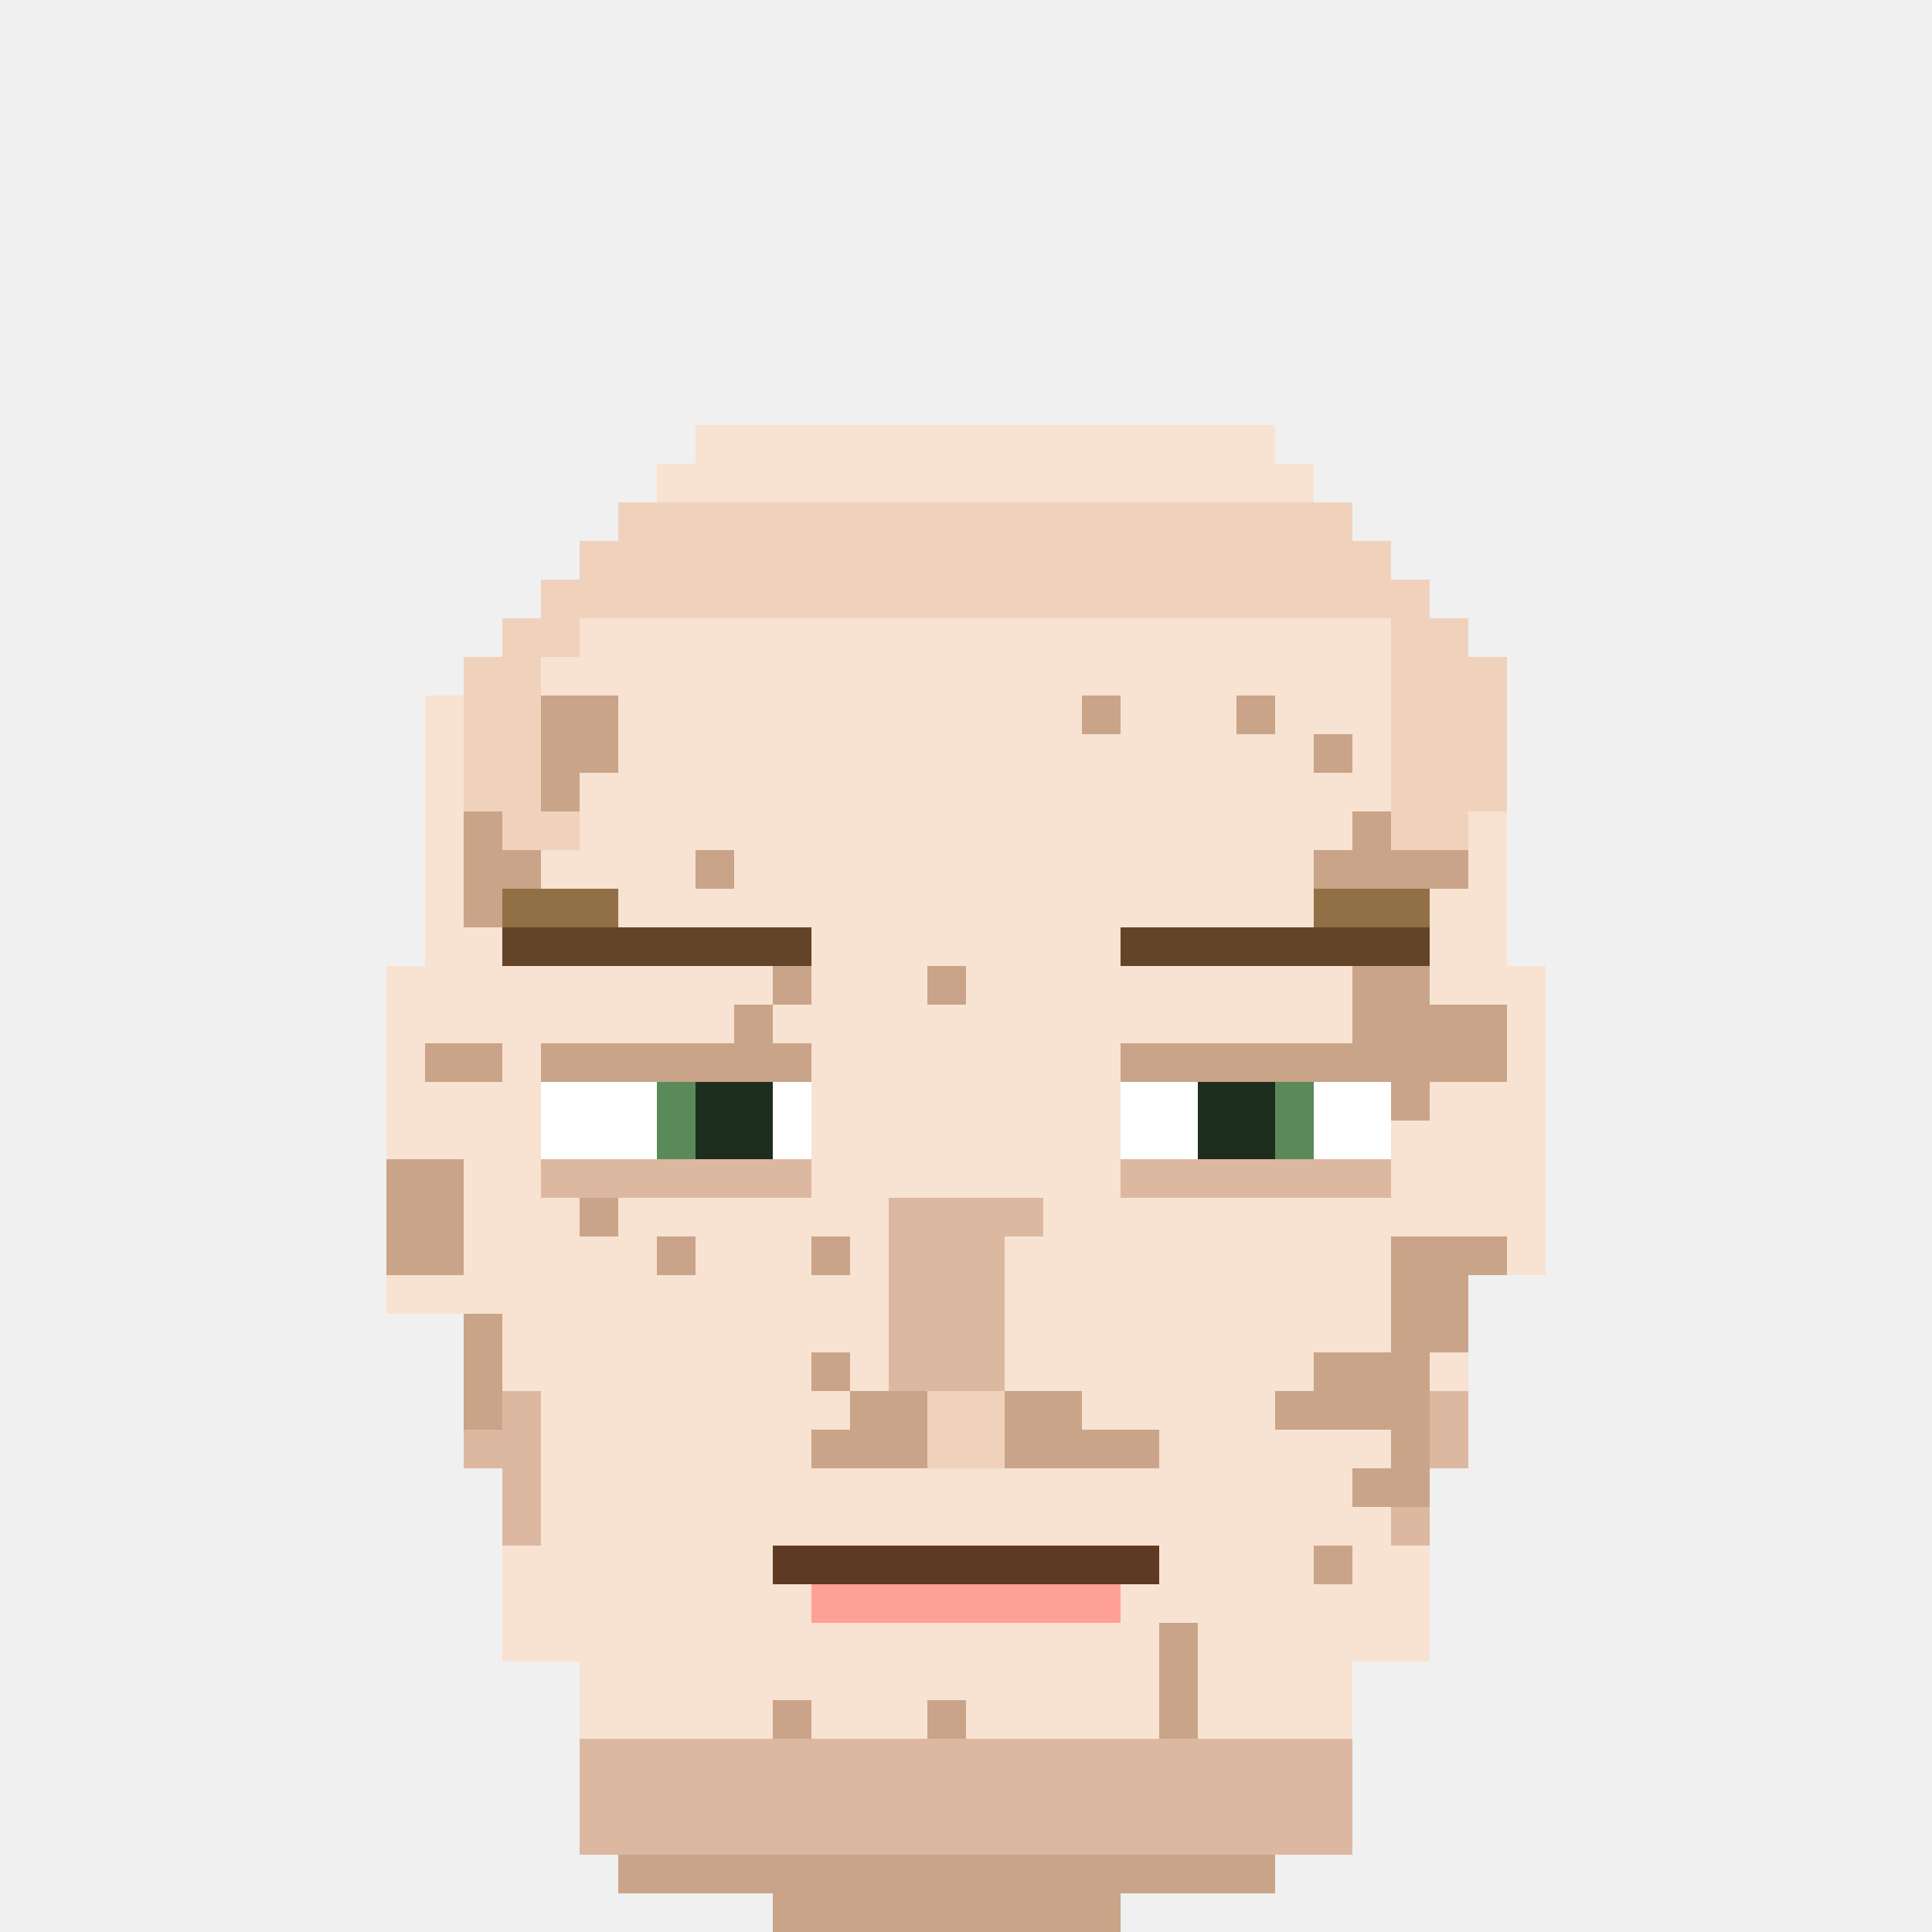
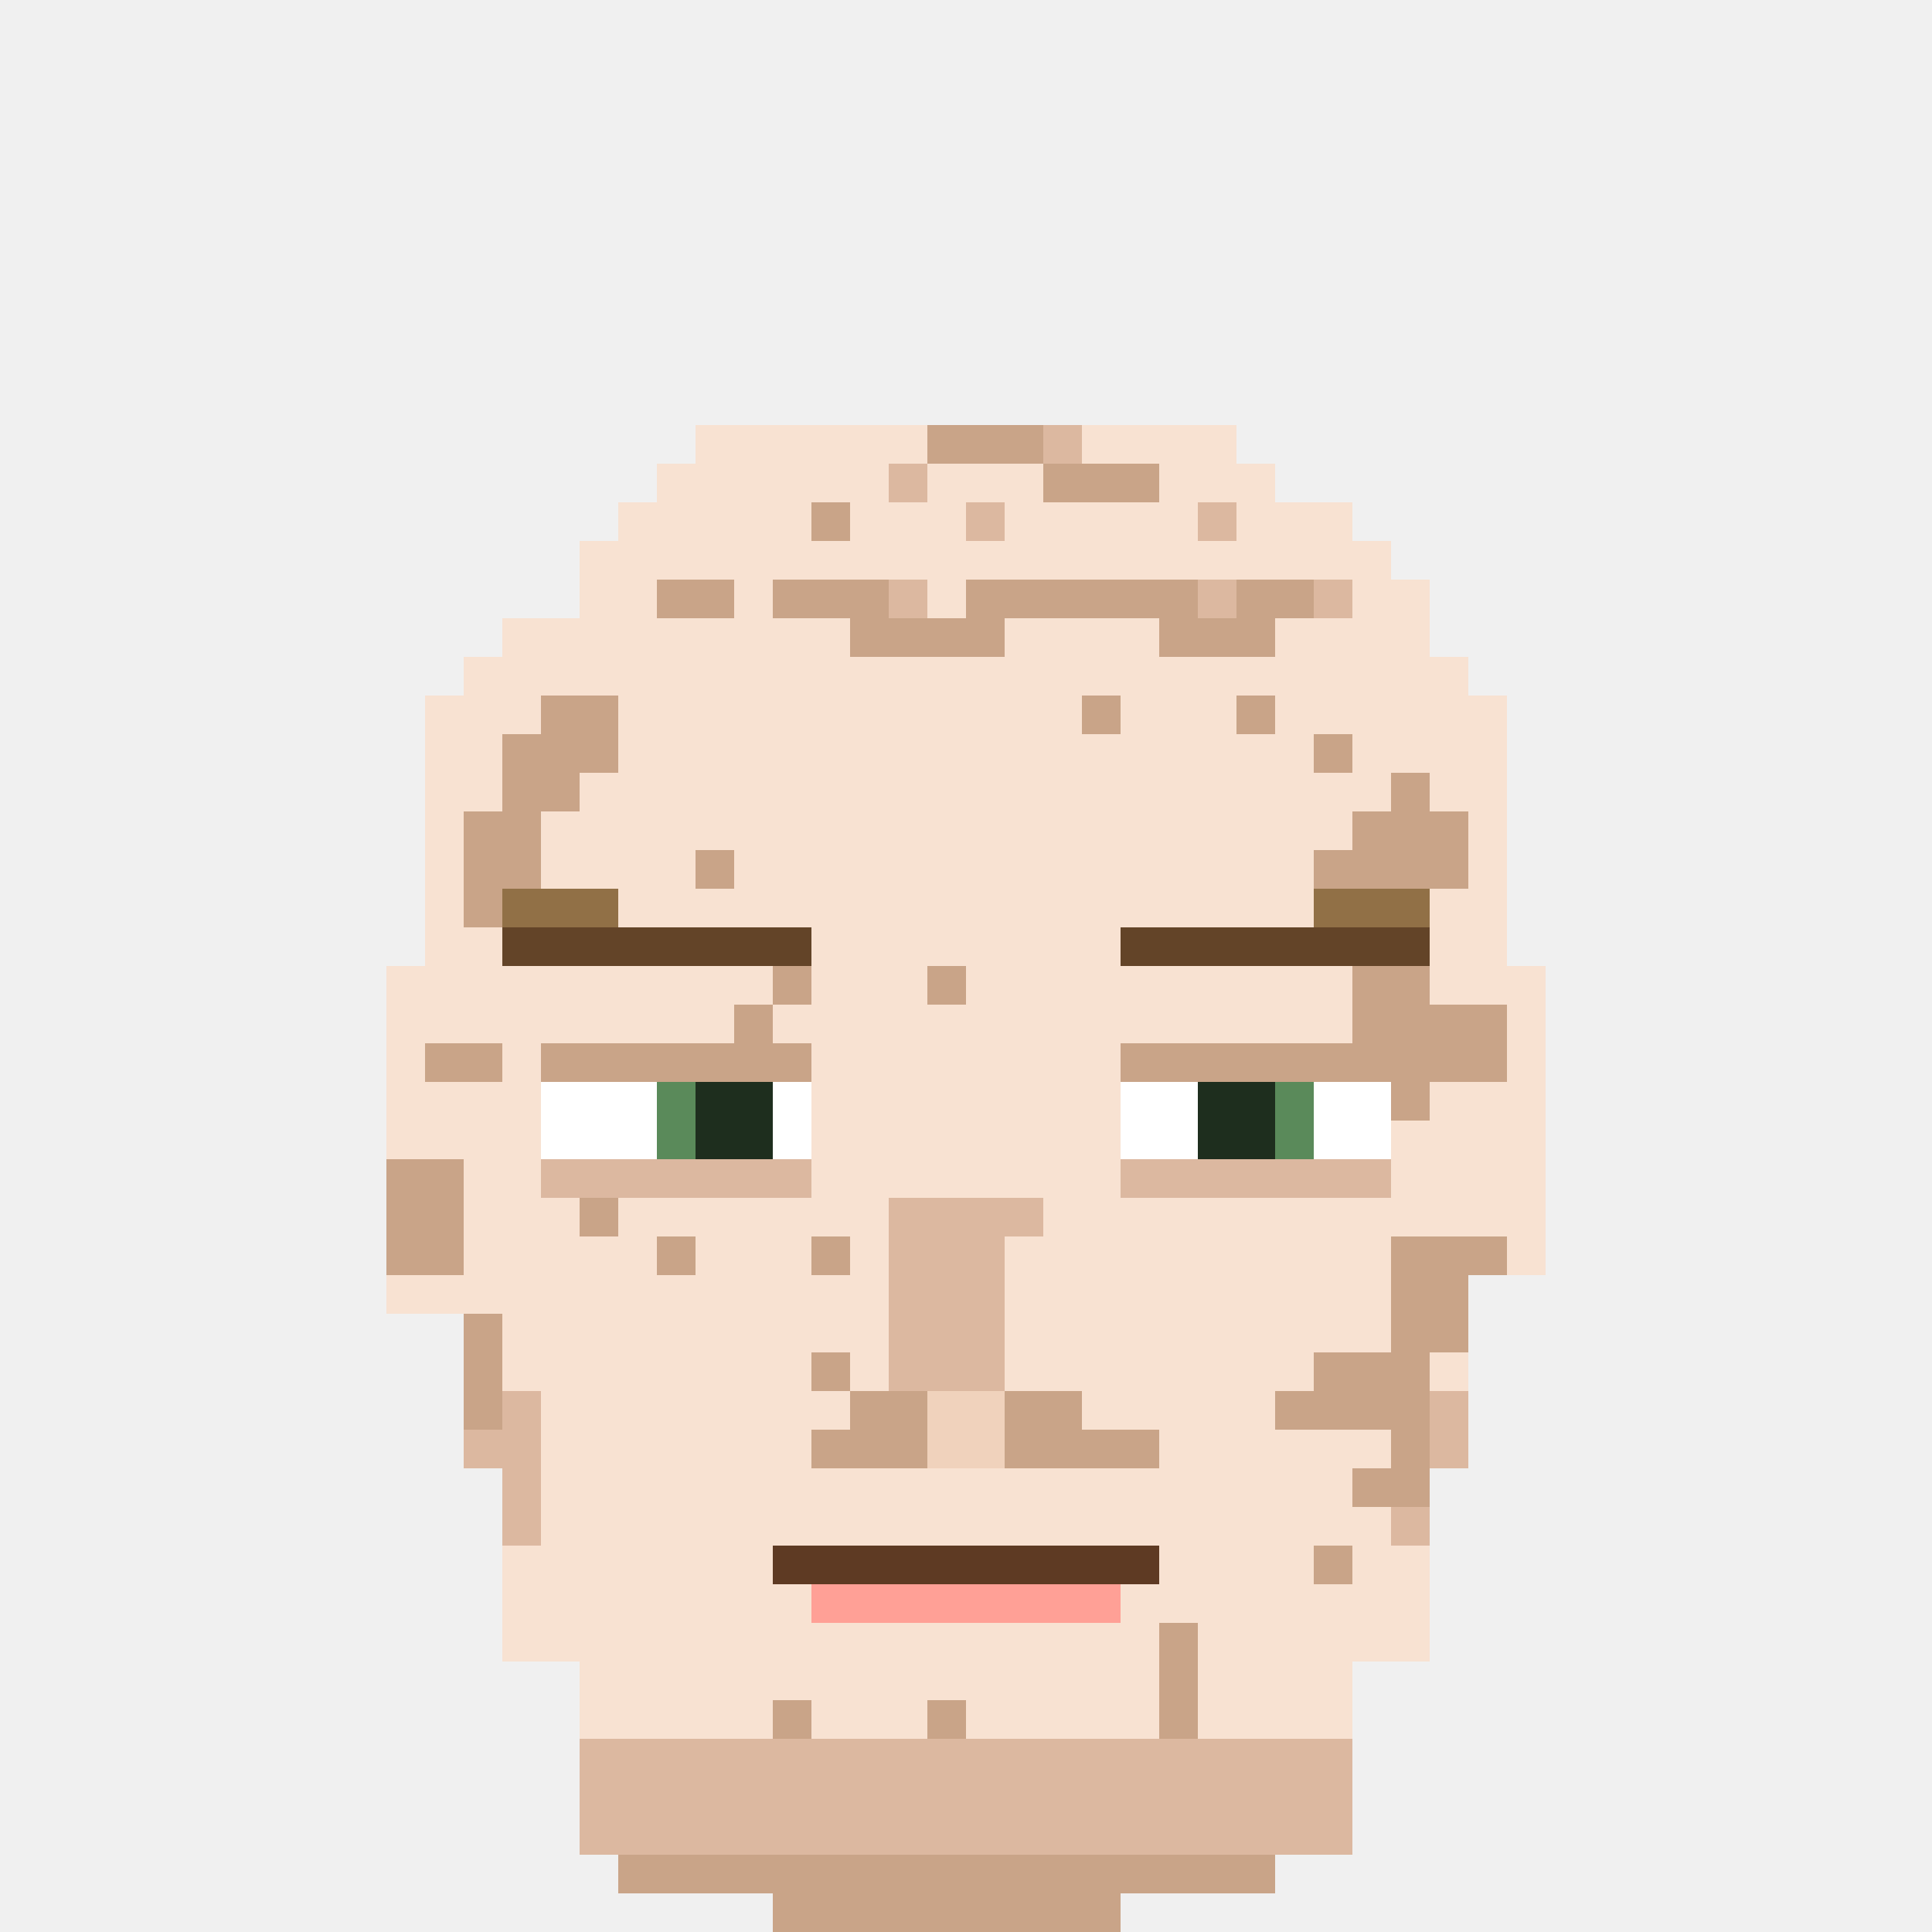
<svg xmlns="http://www.w3.org/2000/svg" width="500" height="500" viewBox="70 -30 500 500">
  <g shape-rendering="crispEdges">
    <g transform="scale(10)">
      <g data-layer="face" data-skin="pale" data-jaw="0">
        <g data-piece="skin-base" data-color-token="skin.hi" data-color-label="Skin Highlight" fill="#f8e2d2">
          <rect x="18" y="23" width="28" height="3" />
          <rect x="20" y="18" width="24" height="5" />
          <rect x="19" y="31" width="1" height="2" />
          <rect x="18" y="26" width="2" height="4" />
          <rect x="19" y="30" width="1" height="1" />
          <rect x="20" y="17" width="24" height="1" />
          <rect x="20" y="16" width="24" height="1" />
          <rect x="21" y="15" width="22" height="1" />
          <rect x="19" y="34" width="26" height="1" />
          <rect x="19" y="33" width="1" height="1" />
          <rect x="20" y="35" width="24" height="2" />
          <rect x="20" y="37" width="24" height="3" />
          <rect x="22" y="40" width="20" height="2" />
          <rect x="20" y="16" width="2" height="2" />
          <rect x="21" y="15" width="1" height="1" />
          <rect x="43" y="16" width="1" height="2" />
          <rect x="43" y="34" width="2" height="1" />
          <rect x="19" y="30" width="1" height="4" />
          <rect x="29" y="25" width="1" height="1" />
          <rect x="30" y="25" width="1" height="1" />
          <rect x="31" y="25" width="1" height="1" />
          <rect x="32" y="25" width="1" height="1" />
          <rect x="29" y="26" width="1" height="1" />
          <rect x="30" y="26" width="1" height="1" />
          <rect x="31" y="26" width="1" height="1" />
          <rect x="32" y="26" width="1" height="1" />
          <rect x="29" y="27" width="1" height="1" />
          <rect x="30" y="27" width="1" height="1" />
          <rect x="31" y="27" width="1" height="1" />
          <rect x="32" y="27" width="1" height="1" />
          <rect x="29" y="28" width="1" height="1" />
          <rect x="30" y="28" width="1" height="1" />
          <rect x="31" y="28" width="1" height="1" />
          <rect x="32" y="28" width="1" height="1" />
          <rect x="28" y="25" width="1" height="1" />
          <rect x="28" y="26" width="1" height="1" />
          <rect x="28" y="27" width="1" height="1" />
          <rect x="28" y="28" width="1" height="1" />
          <rect x="27" y="25" width="1" height="1" />
          <rect x="27" y="26" width="1" height="1" />
          <rect x="27" y="27" width="1" height="1" />
          <rect x="27" y="28" width="1" height="1" />
          <rect x="27" y="29" width="1" height="1" />
          <rect x="28" y="29" width="1" height="1" />
          <rect x="29" y="29" width="1" height="1" />
          <rect x="30" y="29" width="1" height="1" />
          <rect x="27" y="30" width="1" height="1" />
          <rect x="28" y="30" width="1" height="1" />
          <rect x="29" y="30" width="1" height="1" />
          <rect x="30" y="30" width="1" height="1" />
          <rect x="26" y="27" width="1" height="1" />
          <rect x="26" y="28" width="1" height="1" />
          <rect x="26" y="29" width="1" height="1" />
          <rect x="26" y="30" width="1" height="1" />
          <rect x="26" y="26" width="1" height="1" />
          <rect x="25" y="26" width="1" height="1" />
          <rect x="25" y="27" width="1" height="1" />
          <rect x="25" y="28" width="1" height="1" />
          <rect x="25" y="29" width="1" height="1" />
          <rect x="24" y="26" width="1" height="1" />
          <rect x="24" y="27" width="1" height="1" />
          <rect x="24" y="28" width="1" height="1" />
          <rect x="24" y="29" width="1" height="1" />
          <rect x="24" y="25" width="1" height="1" />
          <rect x="25" y="25" width="1" height="1" />
          <rect x="26" y="25" width="1" height="1" />
          <rect x="23" y="25" width="1" height="1" />
          <rect x="23" y="26" width="1" height="1" />
          <rect x="23" y="27" width="1" height="1" />
          <rect x="23" y="28" width="1" height="1" />
          <rect x="23" y="24" width="1" height="1" />
          <rect x="24" y="24" width="1" height="1" />
          <rect x="25" y="24" width="1" height="1" />
          <rect x="26" y="24" width="1" height="1" />
          <rect x="22" y="24" width="1" height="1" />
          <rect x="22" y="25" width="1" height="1" />
          <rect x="22" y="26" width="1" height="1" />
          <rect x="22" y="27" width="1" height="1" />
          <rect x="21" y="24" width="1" height="1" />
          <rect x="21" y="25" width="1" height="1" />
          <rect x="21" y="26" width="1" height="1" />
          <rect x="21" y="27" width="1" height="1" />
          <rect x="20" y="24" width="1" height="1" />
          <rect x="20" y="25" width="1" height="1" />
          <rect x="20" y="26" width="1" height="1" />
          <rect x="20" y="27" width="1" height="1" />
          <rect x="20" y="28" width="1" height="1" />
          <rect x="21" y="28" width="1" height="1" />
          <rect x="22" y="28" width="1" height="1" />
          <rect x="19" y="25" width="1" height="1" />
          <rect x="19" y="26" width="1" height="1" />
          <rect x="19" y="27" width="1" height="1" />
          <rect x="19" y="28" width="1" height="1" />
          <rect x="19" y="29" width="1" height="1" />
          <rect x="20" y="29" width="1" height="1" />
          <rect x="21" y="29" width="1" height="1" />
          <rect x="22" y="29" width="1" height="1" />
          <rect x="19" y="30" width="1" height="1" />
          <rect x="20" y="30" width="1" height="1" />
          <rect x="21" y="30" width="1" height="1" />
          <rect x="22" y="30" width="1" height="1" />
          <rect x="23" y="29" width="1" height="1" />
          <rect x="23" y="30" width="1" height="1" />
          <rect x="24" y="30" width="1" height="1" />
          <rect x="25" y="30" width="1" height="1" />
          <rect x="21" y="31" width="1" height="1" />
          <rect x="22" y="31" width="1" height="1" />
          <rect x="23" y="31" width="1" height="1" />
          <rect x="24" y="31" width="1" height="1" />
          <rect x="20" y="31" width="1" height="1" />
          <rect x="20" y="32" width="1" height="1" />
          <rect x="21" y="32" width="1" height="1" />
          <rect x="22" y="32" width="1" height="1" />
          <rect x="23" y="32" width="1" height="1" />
          <rect x="24" y="32" width="1" height="1" />
          <rect x="21" y="33" width="1" height="1" />
          <rect x="22" y="33" width="1" height="1" />
          <rect x="23" y="33" width="1" height="1" />
          <rect x="24" y="33" width="1" height="1" />
          <rect x="20" y="33" width="1" height="1" />
          <rect x="20" y="34" width="1" height="1" />
          <rect x="21" y="34" width="1" height="1" />
          <rect x="22" y="34" width="1" height="1" />
          <rect x="23" y="34" width="1" height="1" />
          <rect x="24" y="34" width="1" height="1" />
          <rect x="25" y="31" width="1" height="1" />
          <rect x="25" y="32" width="1" height="1" />
          <rect x="25" y="33" width="1" height="1" />
          <rect x="25" y="34" width="1" height="1" />
          <rect x="26" y="31" width="1" height="1" />
          <rect x="26" y="32" width="1" height="1" />
          <rect x="26" y="33" width="1" height="1" />
          <rect x="26" y="34" width="1" height="1" />
          <rect x="27" y="31" width="1" height="1" />
          <rect x="27" y="32" width="1" height="1" />
          <rect x="27" y="33" width="1" height="1" />
          <rect x="27" y="34" width="1" height="1" />
          <rect x="28" y="31" width="1" height="1" />
          <rect x="28" y="32" width="1" height="1" />
          <rect x="28" y="33" width="1" height="1" />
          <rect x="28" y="34" width="1" height="1" />
          <rect x="29" y="31" width="1" height="1" />
          <rect x="29" y="32" width="1" height="1" />
          <rect x="29" y="33" width="1" height="1" />
          <rect x="29" y="34" width="1" height="1" />
          <rect x="30" y="31" width="1" height="1" />
          <rect x="30" y="32" width="1" height="1" />
          <rect x="30" y="33" width="1" height="1" />
          <rect x="31" y="29" width="1" height="1" />
          <rect x="31" y="30" width="1" height="1" />
          <rect x="31" y="31" width="1" height="1" />
          <rect x="31" y="32" width="1" height="1" />
          <rect x="32" y="29" width="1" height="1" />
          <rect x="32" y="30" width="1" height="1" />
          <rect x="32" y="31" width="1" height="1" />
          <rect x="32" y="32" width="1" height="1" />
          <rect x="33" y="29" width="1" height="1" />
          <rect x="33" y="30" width="1" height="1" />
          <rect x="33" y="31" width="1" height="1" />
          <rect x="33" y="32" width="1" height="1" />
          <rect x="34" y="29" width="1" height="1" />
          <rect x="34" y="30" width="1" height="1" />
          <rect x="34" y="31" width="1" height="1" />
          <rect x="34" y="32" width="1" height="1" />
          <rect x="35" y="29" width="1" height="1" />
          <rect x="35" y="30" width="1" height="1" />
          <rect x="35" y="31" width="1" height="1" />
          <rect x="35" y="32" width="1" height="1" />
          <rect x="33" y="28" width="1" height="1" />
          <rect x="34" y="28" width="1" height="1" />
          <rect x="35" y="28" width="1" height="1" />
          <rect x="36" y="28" width="1" height="1" />
          <rect x="36" y="29" width="1" height="1" />
          <rect x="36" y="30" width="1" height="1" />
          <rect x="36" y="31" width="1" height="1" />
          <rect x="34" y="27" width="1" height="1" />
          <rect x="35" y="27" width="1" height="1" />
          <rect x="36" y="27" width="1" height="1" />
          <rect x="37" y="27" width="1" height="1" />
          <rect x="37" y="28" width="1" height="1" />
          <rect x="37" y="29" width="1" height="1" />
          <rect x="37" y="30" width="1" height="1" />
          <rect x="34" y="26" width="1" height="1" />
          <rect x="35" y="26" width="1" height="1" />
          <rect x="36" y="26" width="1" height="1" />
          <rect x="37" y="26" width="1" height="1" />
          <rect x="35" y="25" width="1" height="1" />
          <rect x="36" y="25" width="1" height="1" />
          <rect x="37" y="25" width="1" height="1" />
          <rect x="38" y="25" width="1" height="1" />
          <rect x="38" y="26" width="1" height="1" />
          <rect x="38" y="27" width="1" height="1" />
          <rect x="38" y="28" width="1" height="1" />
          <rect x="35" y="24" width="1" height="1" />
          <rect x="36" y="24" width="1" height="1" />
          <rect x="37" y="24" width="1" height="1" />
          <rect x="38" y="24" width="1" height="1" />
          <rect x="35" y="23" width="1" height="1" />
          <rect x="36" y="23" width="1" height="1" />
          <rect x="37" y="23" width="1" height="1" />
          <rect x="38" y="23" width="1" height="1" />
          <rect x="34" y="22" width="1" height="1" />
          <rect x="35" y="22" width="1" height="1" />
          <rect x="36" y="22" width="1" height="1" />
          <rect x="37" y="22" width="1" height="1" />
          <rect x="34" y="23" width="1" height="1" />
          <rect x="34" y="24" width="1" height="1" />
          <rect x="34" y="25" width="1" height="1" />
          <rect x="33" y="22" width="1" height="1" />
          <rect x="33" y="23" width="1" height="1" />
          <rect x="33" y="24" width="1" height="1" />
          <rect x="33" y="25" width="1" height="1" />
          <rect x="32" y="22" width="1" height="1" />
          <rect x="32" y="23" width="1" height="1" />
          <rect x="32" y="24" width="1" height="1" />
          <rect x="33" y="26" width="1" height="1" />
          <rect x="33" y="27" width="1" height="1" />
          <rect x="32" y="33" width="1" height="1" />
          <rect x="33" y="33" width="1" height="1" />
          <rect x="34" y="33" width="1" height="1" />
          <rect x="35" y="33" width="1" height="1" />
          <rect x="36" y="32" width="1" height="1" />
          <rect x="36" y="33" width="1" height="1" />
          <rect x="33" y="34" width="1" height="1" />
          <rect x="34" y="34" width="1" height="1" />
          <rect x="35" y="34" width="1" height="1" />
          <rect x="36" y="34" width="1" height="1" />
          <rect x="37" y="31" width="1" height="1" />
          <rect x="37" y="32" width="1" height="1" />
          <rect x="37" y="33" width="1" height="1" />
          <rect x="37" y="34" width="1" height="1" />
          <rect x="34" y="35" width="1" height="1" />
          <rect x="35" y="35" width="1" height="1" />
          <rect x="36" y="35" width="1" height="1" />
          <rect x="37" y="35" width="1" height="1" />
          <rect x="38" y="32" width="1" height="1" />
          <rect x="38" y="33" width="1" height="1" />
          <rect x="38" y="34" width="1" height="1" />
          <rect x="38" y="35" width="1" height="1" />
          <rect x="39" y="32" width="1" height="1" />
          <rect x="39" y="33" width="1" height="1" />
          <rect x="39" y="34" width="1" height="1" />
          <rect x="39" y="35" width="1" height="1" />
          <rect x="38" y="31" width="1" height="1" />
          <rect x="39" y="31" width="1" height="1" />
          <rect x="40" y="31" width="1" height="1" />
          <rect x="40" y="32" width="1" height="1" />
          <rect x="40" y="33" width="1" height="1" />
          <rect x="40" y="34" width="1" height="1" />
          <rect x="38" y="30" width="1" height="1" />
          <rect x="39" y="30" width="1" height="1" />
          <rect x="40" y="30" width="1" height="1" />
          <rect x="41" y="30" width="1" height="1" />
          <rect x="41" y="31" width="1" height="1" />
          <rect x="41" y="32" width="1" height="1" />
          <rect x="41" y="33" width="1" height="1" />
          <rect x="38" y="29" width="1" height="1" />
          <rect x="39" y="29" width="1" height="1" />
          <rect x="40" y="29" width="1" height="1" />
          <rect x="41" y="29" width="1" height="1" />
          <rect x="39" y="28" width="1" height="1" />
          <rect x="40" y="28" width="1" height="1" />
          <rect x="41" y="28" width="1" height="1" />
          <rect x="42" y="28" width="1" height="1" />
          <rect x="42" y="29" width="1" height="1" />
          <rect x="42" y="30" width="1" height="1" />
          <rect x="42" y="31" width="1" height="1" />
          <rect x="39" y="27" width="1" height="1" />
          <rect x="40" y="27" width="1" height="1" />
          <rect x="41" y="27" width="1" height="1" />
          <rect x="42" y="27" width="1" height="1" />
          <rect x="39" y="26" width="1" height="1" />
          <rect x="40" y="26" width="1" height="1" />
          <rect x="41" y="26" width="1" height="1" />
          <rect x="42" y="26" width="1" height="1" />
          <rect x="39" y="25" width="1" height="1" />
          <rect x="40" y="25" width="1" height="1" />
          <rect x="41" y="25" width="1" height="1" />
          <rect x="42" y="25" width="1" height="1" />
          <rect x="43" y="25" width="1" height="1" />
          <rect x="43" y="26" width="1" height="1" />
          <rect x="43" y="27" width="1" height="1" />
          <rect x="43" y="28" width="1" height="1" />
          <rect x="40" y="24" width="1" height="1" />
          <rect x="41" y="24" width="1" height="1" />
          <rect x="42" y="24" width="1" height="1" />
          <rect x="43" y="24" width="1" height="1" />
          <rect x="43" y="29" width="1" height="1" />
          <rect x="43" y="30" width="1" height="1" />
          <rect x="44" y="26" width="1" height="1" />
          <rect x="44" y="27" width="1" height="1" />
          <rect x="44" y="28" width="1" height="1" />
          <rect x="44" y="29" width="1" height="1" />
          <rect x="45" y="26" width="1" height="1" />
          <rect x="45" y="27" width="1" height="1" />
          <rect x="45" y="28" width="1" height="1" />
          <rect x="45" y="29" width="1" height="1" />
          <rect x="44" y="25" width="1" height="1" />
          <rect x="45" y="25" width="1" height="1" />
          <rect x="44" y="30" width="1" height="1" />
          <rect x="43" y="31" width="1" height="1" />
          <rect x="44" y="31" width="1" height="1" />
          <rect x="42" y="32" width="1" height="1" />
          <rect x="43" y="32" width="1" height="1" />
          <rect x="44" y="32" width="1" height="1" />
          <rect x="42" y="33" width="1" height="1" />
          <rect x="43" y="33" width="1" height="1" />
          <rect x="44" y="33" width="1" height="1" />
          <rect x="41" y="34" width="1" height="1" />
          <rect x="42" y="34" width="1" height="1" />
          <rect x="43" y="34" width="1" height="1" />
          <rect x="44" y="34" width="1" height="1" />
          <rect x="21" y="16" width="2" height="1" />
          <rect x="21" y="16" width="2" height="1" />
          <rect x="21" y="30" width="7" height="8" />
          <rect x="44" y="23" width="1" height="1" />
          <rect x="44" y="24" width="1" height="1" />
          <rect x="20" y="15" width="1" height="1" />
          <rect x="43" y="15" width="1" height="1" />
          <rect x="19" y="17" width="1" height="1" />
          <rect x="19" y="16" width="1" height="1" />
          <rect x="19" y="15" width="1" height="1" />
          <rect x="44" y="17" width="1" height="1" />
          <rect x="44" y="16" width="1" height="1" />
          <rect x="44" y="15" width="1" height="1" />
          <rect x="18" y="16" width="1" height="1" />
          <rect x="18" y="15" width="1" height="1" />
          <rect x="18" y="17" width="1" height="1" />
          <rect x="18" y="18" width="1" height="1" />
          <rect x="18" y="19" width="1" height="1" />
          <rect x="19" y="19" width="1" height="1" />
          <rect x="19" y="20" width="1" height="1" />
          <rect x="18" y="22" width="1" height="1" />
          <rect x="18" y="21" width="1" height="1" />
          <rect x="18" y="20" width="1" height="1" />
          <rect x="17" y="22" width="1" height="1" />
          <rect x="17" y="23" width="1" height="1" />
          <rect x="17" y="24" width="1" height="1" />
          <rect x="17" y="25" width="1" height="1" />
          <rect x="18" y="25" width="1" height="1" />
          <rect x="18" y="26" width="1" height="1" />
          <rect x="18" y="27" width="1" height="1" />
          <rect x="18" y="28" width="1" height="1" />
          <rect x="45" y="15" width="1" height="1" />
          <rect x="45" y="16" width="1" height="1" />
          <rect x="45" y="17" width="1" height="1" />
          <rect x="45" y="18" width="1" height="1" />
          <rect x="45" y="19" width="1" height="1" />
          <rect x="45" y="20" width="1" height="1" />
          <rect x="45" y="21" width="1" height="1" />
          <rect x="45" y="22" width="1" height="1" />
          <rect x="45" y="23" width="1" height="1" />
          <rect x="46" y="22" width="1" height="1" />
          <rect x="46" y="23" width="1" height="1" />
          <rect x="46" y="24" width="1" height="1" />
          <rect x="46" y="25" width="1" height="1" />
          <rect x="46" y="26" width="1" height="1" />
          <rect x="46" y="27" width="1" height="1" />
          <rect x="46" y="28" width="1" height="1" />
          <rect x="46" y="29" width="1" height="1" />
          <rect x="19" y="21" width="1" height="1" />
          <rect x="19" y="22" width="1" height="1" />
          <rect x="44" y="22" width="1" height="1" />
          <rect x="44" y="21" width="1" height="1" />
          <rect x="44" y="20" width="1" height="1" />
          <rect x="42" y="14" width="1" height="1" />
          <rect x="42" y="13" width="1" height="1" />
          <rect x="41" y="13" width="1" height="1" />
          <rect x="40" y="13" width="1" height="1" />
          <rect x="39" y="13" width="1" height="1" />
          <rect x="38" y="13" width="1" height="1" />
          <rect x="37" y="13" width="1" height="1" />
          <rect x="36" y="13" width="1" height="1" />
          <rect x="35" y="13" width="1" height="1" />
          <rect x="34" y="13" width="1" height="1" />
          <rect x="33" y="13" width="1" height="1" />
          <rect x="32" y="13" width="1" height="1" />
          <rect x="31" y="13" width="1" height="1" />
          <rect x="30" y="13" width="1" height="1" />
          <rect x="29" y="13" width="1" height="1" />
          <rect x="28" y="13" width="1" height="1" />
          <rect x="27" y="13" width="1" height="1" />
          <rect x="22" y="13" width="1" height="1" />
          <rect x="21" y="13" width="1" height="1" />
          <rect x="21" y="14" width="1" height="1" />
          <rect x="22" y="14" width="1" height="1" />
          <rect x="23" y="14" width="1" height="1" />
          <rect x="24" y="14" width="1" height="1" />
          <rect x="25" y="14" width="1" height="1" />
          <rect x="26" y="14" width="1" height="1" />
          <rect x="27" y="15" width="1" height="1" />
          <rect x="28" y="15" width="1" height="1" />
          <rect x="29" y="15" width="1" height="1" />
          <rect x="30" y="15" width="1" height="1" />
          <rect x="31" y="15" width="1" height="1" />
          <rect x="32" y="15" width="1" height="1" />
          <rect x="33" y="15" width="1" height="1" />
          <rect x="34" y="15" width="1" height="1" />
          <rect x="35" y="15" width="1" height="1" />
          <rect x="36" y="15" width="1" height="1" />
          <rect x="37" y="15" width="1" height="1" />
          <rect x="38" y="15" width="1" height="1" />
          <rect x="39" y="15" width="1" height="1" />
          <rect x="40" y="15" width="1" height="1" />
          <rect x="40" y="14" width="1" height="1" />
          <rect x="41" y="14" width="1" height="1" />
          <rect x="29" y="14" width="1" height="1" />
          <rect x="28" y="14" width="1" height="1" />
          <rect x="27" y="14" width="1" height="1" />
          <rect x="30" y="14" width="1" height="1" />
          <rect x="31" y="14" width="1" height="1" />
          <rect x="32" y="14" width="1" height="1" />
          <rect x="33" y="14" width="1" height="1" />
          <rect x="34" y="14" width="1" height="1" />
          <rect x="35" y="14" width="1" height="1" />
          <rect x="36" y="14" width="1" height="1" />
          <rect x="37" y="14" width="1" height="1" />
          <rect x="38" y="14" width="1" height="1" />
          <rect x="39" y="14" width="1" height="1" />
          <rect x="26" y="13" width="1" height="1" />
          <rect x="25" y="13" width="1" height="1" />
          <rect x="24" y="13" width="1" height="1" />
          <rect x="23" y="13" width="1" height="1" />
          <rect x="17" y="26" width="1" height="1" />
          <rect x="17" y="28" width="1" height="1" />
          <rect x="17" y="27" width="1" height="1" />
          <rect x="17" y="29" width="1" height="1" />
          <rect x="17" y="30" width="1" height="1" />
          <rect x="18" y="30" width="1" height="1" />
+           <rect x="31" y="33" width="1" height="1" />
+           <rect x="42" y="12" width="1" height="1" />
+           <rect x="41" y="11" width="1" height="1" />
+           <rect x="41" y="10" width="1" height="1" />
+           <rect x="40" y="10" width="1" height="1" />
+           <rect x="39" y="10" width="1" height="1" />
+           <rect x="39" y="9" width="1" height="1" />
+           <rect x="38" y="9" width="1" height="1" />
+           <rect x="37" y="9" width="1" height="1" />
+           <rect x="36" y="9" width="1" height="1" />
+           <rect x="35" y="9" width="1" height="1" />
+           <rect x="35" y="8" width="1" height="1" />
+           <rect x="32" y="8" width="1" height="1" />
+           <rect x="32" y="9" width="1" height="1" />
+           <rect x="31" y="9" width="1" height="1" />
+           <rect x="30" y="9" width="1" height="1" />
+           <rect x="29" y="9" width="1" height="1" />
+           <rect x="28" y="9" width="1" height="1" />
+           <rect x="27" y="9" width="1" height="1" />
+           <rect x="26" y="9" width="1" height="1" />
+           <rect x="25" y="9" width="1" height="1" />
+           <rect x="24" y="9" width="1" height="1" />
+           <rect x="24" y="10" width="1" height="1" />
+           <rect x="23" y="10" width="1" height="1" />
+           <rect x="23" y="11" width="1" height="1" />
+           <rect x="22" y="11" width="1" height="1" />
+           <rect x="22" y="12" width="1" height="1" />
+           <rect x="25" y="10" width="1" height="1" />
+           <rect x="24" y="11" width="1" height="1" />
+           <rect x="24" y="12" width="1" height="1" />
+           <rect x="25" y="11" width="1" height="1" />
+           <rect x="26" y="10" width="1" height="1" />
+           <rect x="26" y="11" width="1" height="1" />
+           <rect x="23" y="12" width="1" height="1" />
+           <rect x="27" y="11" width="1" height="1" />
+           <rect x="27" y="10" width="1" height="1" />
+           <rect x="26" y="12" width="1" height="1" />
+           <rect x="27" y="12" width="1" height="1" />
+           <rect x="28" y="11" width="1" height="1" />
+           <rect x="29" y="11" width="1" height="1" />
+           <rect x="30" y="11" width="1" height="1" />
+           <rect x="31" y="12" width="1" height="1" />
+           <rect x="31" y="11" width="1" height="1" />
+           <rect x="32" y="11" width="1" height="1" />
+           <rect x="33" y="10" width="1" height="1" />
+           <rect x="33" y="9" width="1" height="1" />
+           <rect x="30" y="12" width="1" height="1" />
+           <rect x="29" y="10" width="1" height="1" />
+           <rect x="30" y="10" width="1" height="1" />
+           <rect x="31" y="10" width="1" height="1" />
+           <rect x="33" y="11" width="1" height="1" />
+           <rect x="34" y="11" width="1" height="1" />
+           <rect x="35" y="11" width="1" height="1" />
+           <rect x="36" y="11" width="1" height="1" />
+           <rect x="37" y="11" width="1" height="1" />
+           <rect x="37" y="10" width="1" height="1" />
+           <rect x="35" y="12" width="1" height="1" />
+           <rect x="34" y="12" width="1" height="1" />
+           <rect x="34" y="10" width="1" height="1" />
+           <rect x="35" y="10" width="1" height="1" />
+           <rect x="36" y="10" width="1" height="1" />
+           <rect x="36" y="12" width="1" height="1" />
+           <rect x="37" y="12" width="1" height="1" />
+           <rect x="38" y="11" width="1" height="1" />
+           <rect x="39" y="11" width="1" height="1" />
+           <rect x="40" y="11" width="1" height="1" />
+           <rect x="31" y="8" width="1" height="1" />
+           <rect x="30" y="8" width="1" height="1" />
+           <rect x="29" y="8" width="1" height="1" />
+           <rect x="28" y="8" width="1" height="1" />
+           <rect x="27" y="8" width="1" height="1" />
+           <rect x="26" y="8" width="1" height="1" />
+           <rect x="25" y="8" width="1" height="1" />
+           <rect x="36" y="8" width="1" height="1" />
+           <rect x="37" y="8" width="1" height="1" />
+           <rect x="38" y="8" width="1" height="1" />
+           <rect x="34" y="9" width="1" height="1" />
+           <rect x="20" y="14" width="1" height="1" />
+           <rect x="19" y="14" width="1" height="1" />
+           <rect x="20" y="13" width="1" height="1" />
+           <rect x="43" y="13" width="1" height="1" />
+           <rect x="43" y="14" width="1" height="1" />
+           <rect x="44" y="14" width="1" height="1" />
+           <rect x="43" y="12" width="1" height="1" />
+           <rect x="42" y="11" width="1" height="1" />
        </g>
        <g data-piece="skin-sh" data-color-token="skin.sh" data-color-label="Skin Sh" fill="#dcb8a0">
          <rect x="22" y="42" width="20" height="3" />
          <rect x="19" y="33" width="2" height="2" />
          <rect x="20" y="35" width="1" height="2" />
          <rect x="43" y="33" width="2" height="2" />
          <rect x="43" y="35" width="1" height="2" />
+           <rect x="34" y="8" width="1" height="1" />
+           <rect x="33" y="8" width="1" height="1" />
+           <rect x="32" y="8" width="1" height="1" />
+           <rect x="31" y="8" width="1" height="1" />
+           <rect x="30" y="9" width="1" height="1" />
+           <rect x="28" y="10" width="1" height="1" />
+           <rect x="32" y="10" width="1" height="1" />
+           <rect x="38" y="10" width="1" height="1" />
+           <rect x="38" y="13" width="1" height="1" />
+           <rect x="38" y="12" width="1" height="1" />
+           <rect x="41" y="12" width="1" height="1" />
+           <rect x="40" y="12" width="1" height="1" />
+           <rect x="39" y="12" width="1" height="1" />
+           <rect x="39" y="13" width="1" height="1" />
+           <rect x="37" y="12" width="1" height="1" />
+           <rect x="37" y="13" width="1" height="1" />
+           <rect x="33" y="12" width="1" height="1" />
+           <rect x="32" y="12" width="1" height="1" />
+           <rect x="30" y="12" width="1" height="1" />
+           <rect x="29" y="12" width="1" height="1" />
+           <rect x="28" y="12" width="1" height="1" />
+           <rect x="27" y="12" width="1" height="1" />
+           <rect x="25" y="12" width="1" height="1" />
+           <rect x="24" y="12" width="1" height="1" />
        </g>
        <g data-piece="skin-hi" data-color-token="skin.deep" data-color-label="Skin shadow" data-color-opacity="0.52" fill="#c9a488">
          <rect x="20" y="16" width="3" height="1" />
          <rect x="41" y="16" width="1" height="1" />
          <rect x="21" y="15" width="2" height="1" />
          <rect x="35" y="15" width="1" height="1" />
          <rect x="39" y="15" width="1" height="1" />
          <rect x="20" y="17" width="2" height="1" />
          <rect x="20" y="18" width="1" height="1" />
          <rect x="42" y="18" width="2" height="1" />
          <rect x="43" y="17" width="1" height="1" />
          <rect x="19" y="31" width="1" height="1" />
          <rect x="43" y="29" width="2" height="1" />
          <rect x="43" y="30" width="2" height="1" />
          <rect x="43" y="31" width="2" height="1" />
          <rect x="25" y="19" width="1" height="1" />
          <rect x="20" y="19" width="1" height="1" />
          <rect x="19" y="24" width="1" height="1" />
          <rect x="21" y="25" width="1" height="1" />
          <rect x="22" y="26" width="1" height="1" />
          <rect x="22" y="28" width="1" height="1" />
          <rect x="24" y="29" width="1" height="1" />
          <rect x="25" y="26" width="1" height="1" />
          <rect x="24" y="25" width="1" height="1" />
          <rect x="26" y="25" width="1" height="1" />
          <rect x="26" y="24" width="1" height="1" />
          <rect x="26" y="23" width="1" height="1" />
          <rect x="27" y="22" width="1" height="1" />
          <rect x="31" y="22" width="1" height="1" />
          <rect x="35" y="15" width="1" height="1" />
          <rect x="41" y="19" width="1" height="1" />
          <rect x="42" y="18" width="1" height="1" />
          <rect x="42" y="19" width="1" height="1" />
          <rect x="42" y="21" width="1" height="1" />
          <rect x="43" y="18" width="1" height="1" />
          <rect x="43" y="19" width="1" height="1" />
          <rect x="43" y="21" width="1" height="1" />
          <rect x="43" y="17" width="1" height="1" />
          <rect x="42" y="22" width="1" height="1" />
          <rect x="42" y="23" width="1" height="1" />
          <rect x="43" y="22" width="1" height="1" />
          <rect x="43" y="23" width="1" height="1" />
          <rect x="43" y="24" width="1" height="1" />
          <rect x="44" y="23" width="1" height="1" />
          <rect x="44" y="24" width="1" height="1" />
          <rect x="43" y="25" width="1" height="1" />
          <rect x="43" y="29" width="1" height="1" />
          <rect x="44" y="29" width="1" height="1" />
          <rect x="45" y="29" width="1" height="1" />
          <rect x="43" y="30" width="1" height="1" />
          <rect x="44" y="30" width="1" height="1" />
          <rect x="43" y="31" width="1" height="1" />
          <rect x="41" y="32" width="1" height="1" />
          <rect x="42" y="32" width="1" height="1" />
          <rect x="43" y="32" width="1" height="1" />
          <rect x="40" y="33" width="1" height="1" />
          <rect x="41" y="33" width="1" height="1" />
          <rect x="42" y="33" width="1" height="1" />
          <rect x="43" y="33" width="1" height="1" />
          <rect x="42" y="35" width="1" height="1" />
          <rect x="43" y="34" width="1" height="1" />
          <rect x="43" y="35" width="1" height="1" />
          <rect x="41" y="37" width="1" height="1" />
          <rect x="36" y="34" width="1" height="1" />
          <rect x="30" y="28" width="1" height="1" />
          <rect x="28" y="29" width="1" height="1" />
          <rect x="37" y="39" width="1" height="1" />
          <rect x="28" y="32" width="1" height="1" />
          <rect x="32" y="33" width="1" height="1" />
          <rect x="19" y="31" width="1" height="1" />
          <rect x="19" y="32" width="1" height="1" />
          <rect x="19" y="33" width="1" height="1" />
          <rect x="18" y="27" width="1" height="1" />
          <rect x="18" y="28" width="1" height="1" />
          <rect x="18" y="29" width="1" height="1" />
          <rect x="18" y="24" width="1" height="1" />
          <rect x="20" y="18" width="1" height="1" />
          <rect x="20" y="17" width="1" height="1" />
          <rect x="21" y="17" width="1" height="1" />
          <rect x="20" y="16" width="1" height="1" />
          <rect x="21" y="16" width="1" height="1" />
          <rect x="22" y="16" width="1" height="1" />
          <rect x="27" y="41" width="1" height="1" />
          <rect x="31" y="41" width="1" height="1" />
          <rect x="37" y="40" width="1" height="1" />
          <rect x="37" y="41" width="1" height="1" />
          <rect x="45" y="23" width="1" height="1" />
          <rect x="45" y="24" width="1" height="1" />
          <rect x="44" y="19" width="1" height="1" />
          <rect x="19" y="18" width="1" height="1" />
          <rect x="19" y="19" width="1" height="1" />
          <rect x="19" y="20" width="1" height="1" />
          <rect x="44" y="18" width="1" height="1" />
          <rect x="17" y="27" width="1" height="1" />
          <rect x="17" y="28" width="1" height="1" />
          <rect x="17" y="29" width="1" height="1" />
+           <rect x="28" y="10" width="1" height="1" />
+           <rect x="24" y="12" width="1" height="1" />
+           <rect x="25" y="12" width="1" height="1" />
+           <rect x="27" y="12" width="1" height="1" />
+           <rect x="28" y="12" width="1" height="1" />
+           <rect x="29" y="12" width="1" height="1" />
+           <rect x="29" y="13" width="1" height="1" />
+           <rect x="30" y="13" width="1" height="1" />
+           <rect x="31" y="13" width="1" height="1" />
+           <rect x="32" y="13" width="1" height="1" />
+           <rect x="32" y="12" width="1" height="1" />
+           <rect x="33" y="12" width="1" height="1" />
+           <rect x="34" y="12" width="1" height="1" />
+           <rect x="35" y="12" width="1" height="1" />
+           <rect x="36" y="12" width="1" height="1" />
+           <rect x="37" y="12" width="1" height="1" />
+           <rect x="37" y="13" width="1" height="1" />
+           <rect x="38" y="13" width="1" height="1" />
+           <rect x="39" y="13" width="1" height="1" />
+           <rect x="39" y="12" width="1" height="1" />
+           <rect x="40" y="12" width="1" height="1" />
+           <rect x="31" y="8" width="1" height="1" />
+           <rect x="32" y="8" width="1" height="1" />
+           <rect x="33" y="8" width="1" height="1" />
+           <rect x="34" y="9" width="1" height="1" />
+           <rect x="35" y="9" width="1" height="1" />
+           <rect x="36" y="9" width="1" height="1" />
        </g>
      </g>
      <g data-layer="eyebrows" data-thickness="1" data-angle="flat" data-color="light_brown">
        <rect x="20" y="21" width="8" height="1" fill="#634428" />
        <rect x="36" y="21" width="8" height="1" fill="#634428" />
        <rect x="20" y="20" width="3" height="1" fill="#917046" />
        <rect x="41" y="20" width="3" height="1" fill="#917046" />
      </g>
      <g data-layer="eyes" data-shape="almond" data-color="green">
        <g data-piece="color-1" data-color="#ffffff" data-color-label="Base" transform="translate(1 0)" fill="#ffffff">
          <rect x="20" y="25" width="7" height="2" />
          <rect x="35" y="25" width="7" height="2" />
          <rect x="24" y="25" width="1" height="1" />
          <rect x="37" y="25" width="1" height="1" />
        </g>
        <g data-piece="eye-iris" data-color-token="eye.iris" data-color-label="Eye Iris" transform="translate(1 0)" fill="#5a8a5a">
          <rect x="23" y="25" width="3" height="2" />
          <rect x="37" y="25" width="3" height="2" />
        </g>
        <g data-piece="eye-pupil" data-color-token="eye.pupil" data-color-label="Eye Pupil" transform="translate(1 0)" fill="#1e2e1e">
          <rect x="24" y="25" width="2" height="2" />
          <rect x="37" y="25" width="2" height="2" />
        </g>
        <g data-piece="skin-deep" data-color-token="skin.deep" data-color-label="Skin Deep" transform="translate(1 0)" fill="#c9a488">
          <rect x="20" y="24" width="7" height="1" />
          <rect x="35" y="24" width="7" height="1" />
        </g>
        <g data-piece="skin-sh" data-color-token="skin.sh" data-color-label="Skin Sh" transform="translate(1 0)" fill="#dcb8a0">
          <rect x="20" y="27" width="7" height="1" />
          <rect x="35" y="27" width="7" height="1" />
        </g>
      </g>
      <g data-layer="nose" data-shape="broad">
        <rect x="30" y="28" width="4" height="6" fill="#dcb8a0" />
        <rect x="29" y="33" width="6" height="2" fill="#c9a488" />
        <rect x="33" y="29" width="1" height="4" fill="#f8e2d2" />
        <rect x="28" y="34" width="2" height="1" fill="#c9a488" />
        <rect x="34" y="34" width="2" height="1" fill="#c9a488" />
        <rect x="31" y="33" width="2" height="2" fill="#f0d2bc" />
      </g>
      <g data-layer="neck" data-style="pencil">
        <g data-piece="skin-deep" data-color-token="skin.deep" data-color-label="Skin Deep" fill="#c9a488">
          <rect x="28" y="46" width="7" height="1" />
          <rect x="34" y="45" width="1" height="1" />
          <rect x="33" y="45" width="1" height="1" />
          <rect x="32" y="45" width="1" height="1" />
          <rect x="31" y="45" width="1" height="1" />
          <rect x="30" y="45" width="1" height="1" />
          <rect x="29" y="45" width="1" height="1" />
          <rect x="28" y="45" width="1" height="1" />
          <rect x="34" y="46" width="1" height="1" />
          <rect x="35" y="46" width="1" height="1" />
          <rect x="27" y="46" width="1" height="1" />
          <rect x="23" y="45" width="1" height="1" />
          <rect x="24" y="45" width="1" height="1" />
          <rect x="25" y="45" width="1" height="1" />
          <rect x="26" y="45" width="1" height="1" />
          <rect x="27" y="45" width="1" height="1" />
          <rect x="39" y="45" width="1" height="1" />
          <rect x="38" y="45" width="1" height="1" />
          <rect x="37" y="45" width="1" height="1" />
          <rect x="35" y="45" width="1" height="1" />
          <rect x="36" y="45" width="1" height="1" />
        </g>
      </g>
      <g data-layer="stubble" data-style="none" data-enabled="false">
</g>
      <g data-layer="mouth" data-fullness="thin" data-color="pale">
        <g data-piece="color-1" data-color="#5e3a23" data-color-label="Color 1" fill="#5e3a23">
          <rect x="27" y="37" width="10" height="1" />
        </g>
        <g data-piece="lip" data-color-token="lip" data-color-label="Lip" fill="#ffa096">
          <rect x="28" y="38" width="8" height="1" />
        </g>
        <g data-piece="skin-hi" data-color-token="skin.hi" data-color-label="Skin Hi" fill="#f8e2d2" />
        <g data-piece="skin-sh" data-color-token="skin.sh" data-color-label="Skin Sh" fill="#dcb8a0" />
      </g>
      <g data-layer="hair" data-style="bald" data-color="light_brown">
-         <g data-piece="skin-base" data-color-token="skin.base" data-color-label="Skin Base" fill="#f0d2bc">
-           <rect x="19" y="14" width="1" height="1" />
-           <rect x="20" y="14" width="1" height="1" />
-           <rect x="20" y="13" width="1" height="1" />
-           <rect x="21" y="13" width="1" height="1" />
-           <rect x="21" y="12" width="1" height="1" />
-           <rect x="22" y="12" width="1" height="1" />
-           <rect x="23" y="12" width="1" height="1" />
-           <rect x="24" y="12" width="1" height="1" />
-           <rect x="25" y="12" width="1" height="1" />
-           <rect x="26" y="12" width="1" height="1" />
-           <rect x="27" y="12" width="1" height="1" />
-           <rect x="28" y="12" width="1" height="1" />
-           <rect x="29" y="12" width="1" height="1" />
-           <rect x="30" y="12" width="1" height="1" />
-           <rect x="31" y="12" width="1" height="1" />
-           <rect x="32" y="12" width="1" height="1" />
-           <rect x="33" y="12" width="1" height="1" />
-           <rect x="34" y="12" width="1" height="1" />
-           <rect x="35" y="12" width="1" height="1" />
-           <rect x="36" y="12" width="1" height="1" />
-           <rect x="37" y="12" width="1" height="1" />
-           <rect x="38" y="12" width="1" height="1" />
-           <rect x="39" y="12" width="1" height="1" />
-           <rect x="40" y="12" width="1" height="1" />
-           <rect x="41" y="12" width="1" height="1" />
-           <rect x="42" y="12" width="1" height="1" />
-           <rect x="43" y="12" width="1" height="1" />
-           <rect x="43" y="13" width="1" height="1" />
-           <rect x="43" y="14" width="1" height="1" />
-           <rect x="44" y="14" width="1" height="1" />
-           <rect x="44" y="13" width="1" height="1" />
-           <rect x="45" y="14" width="1" height="1" />
-           <rect x="22" y="11" width="1" height="1" />
-           <rect x="23" y="11" width="1" height="1" />
-           <rect x="24" y="11" width="1" height="1" />
-           <rect x="25" y="11" width="1" height="1" />
-           <rect x="26" y="11" width="1" height="1" />
-           <rect x="27" y="11" width="1" height="1" />
-           <rect x="28" y="11" width="1" height="1" />
-           <rect x="29" y="11" width="1" height="1" />
-           <rect x="30" y="11" width="1" height="1" />
-           <rect x="31" y="11" width="1" height="1" />
-           <rect x="32" y="11" width="1" height="1" />
-           <rect x="33" y="11" width="1" height="1" />
-           <rect x="34" y="11" width="1" height="1" />
-           <rect x="35" y="11" width="1" height="1" />
-           <rect x="36" y="11" width="1" height="1" />
-           <rect x="37" y="11" width="1" height="1" />
-           <rect x="38" y="11" width="1" height="1" />
-           <rect x="39" y="11" width="1" height="1" />
-           <rect x="40" y="11" width="1" height="1" />
-           <rect x="41" y="11" width="1" height="1" />
-           <rect x="42" y="11" width="1" height="1" />
-           <rect x="41" y="10" width="1" height="1" />
-           <rect x="40" y="10" width="1" height="1" />
-           <rect x="39" y="10" width="1" height="1" />
-           <rect x="38" y="10" width="1" height="1" />
-           <rect x="37" y="10" width="1" height="1" />
-           <rect x="36" y="10" width="1" height="1" />
-           <rect x="35" y="10" width="1" height="1" />
-           <rect x="34" y="10" width="1" height="1" />
-           <rect x="33" y="10" width="1" height="1" />
-           <rect x="32" y="10" width="1" height="1" />
-           <rect x="31" y="10" width="1" height="1" />
-           <rect x="30" y="10" width="1" height="1" />
-           <rect x="29" y="10" width="1" height="1" />
-           <rect x="28" y="10" width="1" height="1" />
-           <rect x="27" y="10" width="1" height="1" />
-           <rect x="26" y="10" width="1" height="1" />
-           <rect x="25" y="10" width="1" height="1" />
-           <rect x="24" y="10" width="1" height="1" />
-           <rect x="23" y="10" width="1" height="1" />
-           <rect x="19" y="15" width="1" height="1" />
-           <rect x="20" y="15" width="1" height="1" />
-           <rect x="20" y="16" width="1" height="1" />
-           <rect x="20" y="17" width="1" height="1" />
-           <rect x="20" y="18" width="1" height="1" />
-           <rect x="21" y="18" width="1" height="1" />
-           <rect x="44" y="15" width="1" height="1" />
-           <rect x="45" y="15" width="1" height="1" />
-           <rect x="44" y="16" width="1" height="1" />
-           <rect x="43" y="16" width="1" height="1" />
-           <rect x="43" y="17" width="1" height="1" />
-           <rect x="43" y="15" width="1" height="1" />
-           <rect x="43" y="18" width="1" height="1" />
-           <rect x="44" y="18" width="1" height="1" />
-           <rect x="44" y="17" width="1" height="1" />
-           <rect x="45" y="16" width="1" height="1" />
-           <rect x="45" y="17" width="1" height="1" />
-           <rect x="19" y="16" width="1" height="1" />
-           <rect x="19" y="17" width="1" height="1" />
-         </g>
-         <g data-piece="skin-highlight" data-color-token="skin.hi" data-color-label="Skin Highlight" fill="#f8e2d2">
-           <rect x="24" y="9" width="1" height="1" />
-           <rect x="25" y="9" width="1" height="1" />
-           <rect x="26" y="9" width="1" height="1" />
-           <rect x="27" y="9" width="1" height="1" />
-           <rect x="28" y="9" width="1" height="1" />
-           <rect x="29" y="9" width="1" height="1" />
-           <rect x="30" y="9" width="1" height="1" />
-           <rect x="31" y="9" width="1" height="1" />
-           <rect x="32" y="9" width="1" height="1" />
-           <rect x="33" y="9" width="1" height="1" />
-           <rect x="34" y="9" width="1" height="1" />
-           <rect x="35" y="9" width="1" height="1" />
-           <rect x="36" y="9" width="1" height="1" />
-           <rect x="37" y="9" width="1" height="1" />
-           <rect x="38" y="9" width="1" height="1" />
-           <rect x="39" y="9" width="1" height="1" />
-           <rect x="40" y="9" width="1" height="1" />
-           <rect x="39" y="8" width="1" height="1" />
-           <rect x="38" y="8" width="1" height="1" />
-           <rect x="37" y="8" width="1" height="1" />
-           <rect x="36" y="8" width="1" height="1" />
-           <rect x="35" y="8" width="1" height="1" />
-           <rect x="34" y="8" width="1" height="1" />
-           <rect x="33" y="8" width="1" height="1" />
-           <rect x="32" y="8" width="1" height="1" />
-           <rect x="31" y="8" width="1" height="1" />
-           <rect x="30" y="8" width="1" height="1" />
-           <rect x="29" y="8" width="1" height="1" />
-           <rect x="28" y="8" width="1" height="1" />
-           <rect x="27" y="8" width="1" height="1" />
-           <rect x="26" y="8" width="1" height="1" />
-           <rect x="25" y="8" width="1" height="1" />
-         </g>
+         <g data-piece="nothing" data-color-token="skin.hi" data-color-label="Nothing" fill="#f8e2d2" />
      </g>
      <g data-layer="headband" data-style="none">
</g>
    </g>
  </g>
</svg>
